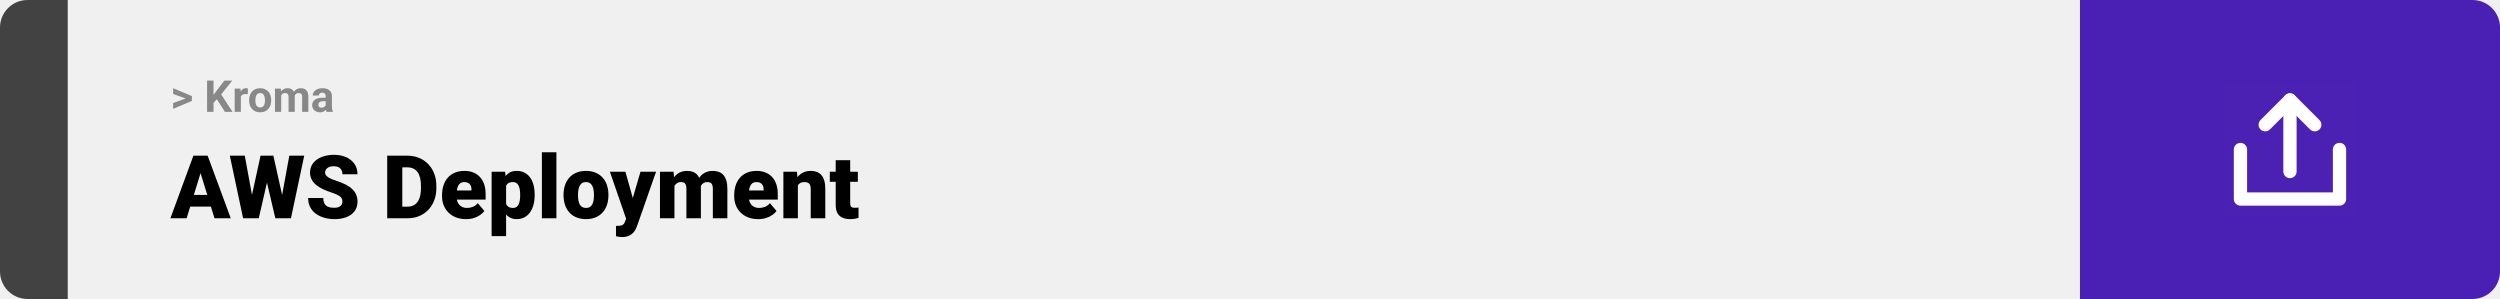
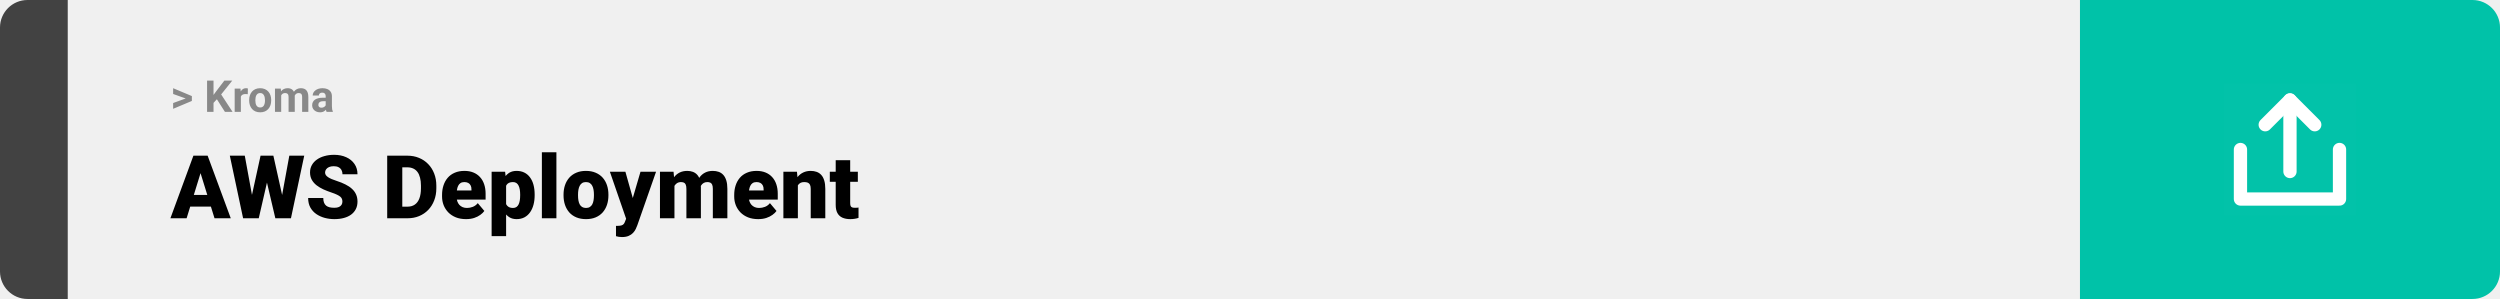
<svg xmlns="http://www.w3.org/2000/svg" width="1363" height="163" viewBox="0 0 1363 163" fill="none">
  <path d="M0 15C0 6.716 6.716 0 15 0H37V163H15C6.716 163 0 156.284 0 148V15Z" fill="#424242" />
  <rect width="1097" height="163" transform="translate(37)" fill="#F0F0F0" />
  <path d="M101.906 53.922L94.394 51.238V48.086L104.602 52.375V54.637L101.906 53.922ZM94.394 56.172L101.918 53.43L104.602 52.785V55.035L94.394 59.324V56.172ZM116.414 43.938V61H112.898V43.938H116.414ZM126.633 43.938L119.871 52.363L115.969 56.559L115.336 53.23L117.973 49.621L122.32 43.938H126.633ZM122.637 61L117.609 53.113L120.211 50.934L126.797 61H122.637ZM131.32 51.086V61H127.945V48.32H131.121L131.32 51.086ZM135.141 48.238L135.082 51.367C134.918 51.344 134.719 51.324 134.484 51.309C134.258 51.285 134.051 51.273 133.863 51.273C133.387 51.273 132.973 51.336 132.621 51.461C132.277 51.578 131.988 51.754 131.754 51.988C131.527 52.223 131.355 52.508 131.238 52.844C131.129 53.18 131.066 53.562 131.051 53.992L130.371 53.781C130.371 52.961 130.453 52.207 130.617 51.52C130.781 50.824 131.02 50.219 131.332 49.703C131.652 49.188 132.043 48.789 132.504 48.508C132.965 48.227 133.492 48.086 134.086 48.086C134.273 48.086 134.465 48.102 134.66 48.133C134.855 48.156 135.016 48.191 135.141 48.238ZM135.844 54.789V54.543C135.844 53.613 135.977 52.758 136.242 51.977C136.508 51.188 136.895 50.504 137.402 49.926C137.91 49.348 138.535 48.898 139.277 48.578C140.02 48.25 140.871 48.086 141.832 48.086C142.793 48.086 143.648 48.25 144.398 48.578C145.148 48.898 145.777 49.348 146.285 49.926C146.801 50.504 147.191 51.188 147.457 51.977C147.723 52.758 147.855 53.613 147.855 54.543V54.789C147.855 55.711 147.723 56.566 147.457 57.355C147.191 58.137 146.801 58.82 146.285 59.406C145.777 59.984 145.152 60.434 144.41 60.754C143.668 61.074 142.816 61.234 141.855 61.234C140.895 61.234 140.039 61.074 139.289 60.754C138.547 60.434 137.918 59.984 137.402 59.406C136.895 58.82 136.508 58.137 136.242 57.355C135.977 56.566 135.844 55.711 135.844 54.789ZM139.219 54.543V54.789C139.219 55.32 139.266 55.816 139.359 56.277C139.453 56.738 139.602 57.145 139.805 57.496C140.016 57.84 140.289 58.109 140.625 58.305C140.961 58.5 141.371 58.598 141.855 58.598C142.324 58.598 142.727 58.5 143.062 58.305C143.398 58.109 143.668 57.84 143.871 57.496C144.074 57.145 144.223 56.738 144.316 56.277C144.418 55.816 144.469 55.32 144.469 54.789V54.543C144.469 54.027 144.418 53.543 144.316 53.09C144.223 52.629 144.07 52.223 143.859 51.871C143.656 51.512 143.387 51.23 143.051 51.027C142.715 50.824 142.309 50.723 141.832 50.723C141.355 50.723 140.949 50.824 140.613 51.027C140.285 51.23 140.016 51.512 139.805 51.871C139.602 52.223 139.453 52.629 139.359 53.09C139.266 53.543 139.219 54.027 139.219 54.543ZM153.305 50.945V61H149.918V48.32H153.094L153.305 50.945ZM152.836 54.215H151.898C151.898 53.332 152.004 52.52 152.215 51.777C152.434 51.027 152.75 50.379 153.164 49.832C153.586 49.277 154.105 48.848 154.723 48.543C155.34 48.238 156.055 48.086 156.867 48.086C157.43 48.086 157.945 48.172 158.414 48.344C158.883 48.508 159.285 48.77 159.621 49.129C159.965 49.48 160.23 49.941 160.418 50.512C160.605 51.074 160.699 51.75 160.699 52.539V61H157.324V52.914C157.324 52.336 157.246 51.891 157.09 51.578C156.934 51.266 156.711 51.047 156.422 50.922C156.141 50.797 155.801 50.734 155.402 50.734C154.965 50.734 154.582 50.824 154.254 51.004C153.934 51.184 153.668 51.434 153.457 51.754C153.246 52.066 153.09 52.434 152.988 52.855C152.887 53.277 152.836 53.73 152.836 54.215ZM160.383 53.828L159.176 53.98C159.176 53.152 159.277 52.383 159.48 51.672C159.691 50.961 160 50.336 160.406 49.797C160.82 49.258 161.332 48.84 161.941 48.543C162.551 48.238 163.254 48.086 164.051 48.086C164.66 48.086 165.215 48.176 165.715 48.355C166.215 48.527 166.641 48.805 166.992 49.188C167.352 49.562 167.625 50.055 167.812 50.664C168.008 51.273 168.105 52.02 168.105 52.902V61H164.719V52.902C164.719 52.316 164.641 51.871 164.484 51.566C164.336 51.254 164.117 51.039 163.828 50.922C163.547 50.797 163.211 50.734 162.82 50.734C162.414 50.734 162.059 50.816 161.754 50.98C161.449 51.137 161.195 51.355 160.992 51.637C160.789 51.918 160.637 52.246 160.535 52.621C160.434 52.988 160.383 53.391 160.383 53.828ZM177.562 58.141V52.492C177.562 52.086 177.496 51.738 177.363 51.449C177.23 51.152 177.023 50.922 176.742 50.758C176.469 50.594 176.113 50.512 175.676 50.512C175.301 50.512 174.977 50.578 174.703 50.711C174.43 50.836 174.219 51.02 174.07 51.262C173.922 51.496 173.848 51.773 173.848 52.094H170.473C170.473 51.555 170.598 51.043 170.848 50.559C171.098 50.074 171.461 49.648 171.938 49.281C172.414 48.906 172.98 48.613 173.637 48.402C174.301 48.191 175.043 48.086 175.863 48.086C176.848 48.086 177.723 48.25 178.488 48.578C179.254 48.906 179.855 49.398 180.293 50.055C180.738 50.711 180.961 51.531 180.961 52.516V57.941C180.961 58.637 181.004 59.207 181.09 59.652C181.176 60.09 181.301 60.473 181.465 60.801V61H178.055C177.891 60.656 177.766 60.227 177.68 59.711C177.602 59.188 177.562 58.664 177.562 58.141ZM178.008 53.277L178.031 55.188H176.145C175.699 55.188 175.312 55.238 174.984 55.34C174.656 55.441 174.387 55.586 174.176 55.773C173.965 55.953 173.809 56.164 173.707 56.406C173.613 56.648 173.566 56.914 173.566 57.203C173.566 57.492 173.633 57.754 173.766 57.988C173.898 58.215 174.09 58.395 174.34 58.527C174.59 58.652 174.883 58.715 175.219 58.715C175.727 58.715 176.168 58.613 176.543 58.41C176.918 58.207 177.207 57.957 177.41 57.66C177.621 57.363 177.73 57.082 177.738 56.816L178.629 58.246C178.504 58.566 178.332 58.898 178.113 59.242C177.902 59.586 177.633 59.91 177.305 60.215C176.977 60.512 176.582 60.758 176.121 60.953C175.66 61.141 175.113 61.234 174.48 61.234C173.676 61.234 172.945 61.074 172.289 60.754C171.641 60.426 171.125 59.977 170.742 59.406C170.367 58.828 170.18 58.172 170.18 57.438C170.18 56.773 170.305 56.184 170.555 55.668C170.805 55.152 171.172 54.719 171.656 54.367C172.148 54.008 172.762 53.738 173.496 53.559C174.23 53.371 175.082 53.277 176.051 53.277H178.008Z" fill="#888888" />
  <path d="M110.062 92.047L101.742 119H92.906L105.445 84.875H111.047L110.062 92.047ZM116.953 119L108.609 92.047L107.531 84.875H113.203L125.812 119H116.953ZM116.625 106.273V112.625H99.117V106.273H116.625ZM135.258 115.906L142.055 84.875H146.109L148.312 87.523L141.07 119H136.594L135.258 115.906ZM133.453 84.875L139.195 116.141L137.719 119H132.539L125.297 84.875H133.453ZM152.039 115.977L157.734 84.875H165.867L158.625 119H153.469L152.039 115.977ZM149.039 84.875L156 116.094L154.594 119H150.117L142.711 87.477L145.008 84.875H149.039ZM186.68 109.93C186.68 109.398 186.602 108.922 186.445 108.5C186.289 108.062 186 107.656 185.578 107.281C185.156 106.906 184.547 106.531 183.75 106.156C182.969 105.766 181.938 105.359 180.656 104.938C179.156 104.438 177.711 103.875 176.32 103.25C174.93 102.609 173.688 101.867 172.594 101.023C171.5 100.164 170.633 99.164 169.992 98.023C169.352 96.867 169.031 95.523 169.031 93.992C169.031 92.523 169.359 91.203 170.016 90.031C170.672 88.844 171.586 87.836 172.758 87.008C173.945 86.164 175.336 85.523 176.93 85.086C178.523 84.633 180.266 84.406 182.156 84.406C184.656 84.406 186.859 84.844 188.766 85.719C190.688 86.578 192.188 87.805 193.266 89.398C194.359 90.977 194.906 92.844 194.906 95H186.727C186.727 94.141 186.547 93.383 186.188 92.727C185.844 92.07 185.32 91.555 184.617 91.18C183.914 90.805 183.031 90.617 181.969 90.617C180.938 90.617 180.07 90.773 179.367 91.086C178.664 91.398 178.133 91.82 177.773 92.352C177.414 92.867 177.234 93.438 177.234 94.062C177.234 94.578 177.375 95.047 177.656 95.469C177.953 95.875 178.367 96.258 178.898 96.617C179.445 96.977 180.102 97.32 180.867 97.648C181.648 97.977 182.523 98.297 183.492 98.609C185.305 99.188 186.914 99.836 188.32 100.555C189.742 101.258 190.938 102.062 191.906 102.969C192.891 103.859 193.633 104.875 194.133 106.016C194.648 107.156 194.906 108.445 194.906 109.883C194.906 111.414 194.609 112.773 194.016 113.961C193.422 115.148 192.57 116.156 191.461 116.984C190.352 117.797 189.023 118.414 187.477 118.836C185.93 119.258 184.203 119.469 182.297 119.469C180.547 119.469 178.82 119.25 177.117 118.812C175.43 118.359 173.898 117.672 172.523 116.75C171.148 115.812 170.047 114.617 169.219 113.164C168.406 111.695 168 109.953 168 107.938H176.25C176.25 108.938 176.383 109.781 176.648 110.469C176.914 111.156 177.305 111.711 177.82 112.133C178.336 112.539 178.969 112.836 179.719 113.023C180.469 113.195 181.328 113.281 182.297 113.281C183.344 113.281 184.188 113.133 184.828 112.836C185.469 112.523 185.938 112.117 186.234 111.617C186.531 111.102 186.68 110.539 186.68 109.93ZM222.188 119H214.617L214.664 112.672H222.188C223.75 112.672 225.07 112.297 226.148 111.547C227.242 110.797 228.07 109.68 228.633 108.195C229.211 106.695 229.5 104.852 229.5 102.664V101.188C229.5 99.547 229.336 98.109 229.008 96.875C228.695 95.625 228.227 94.586 227.602 93.758C226.977 92.914 226.195 92.281 225.258 91.859C224.336 91.438 223.273 91.227 222.07 91.227H214.477V84.875H222.07C224.383 84.875 226.5 85.273 228.422 86.07C230.359 86.852 232.031 87.977 233.438 89.445C234.859 90.898 235.953 92.625 236.719 94.625C237.5 96.609 237.891 98.812 237.891 101.234V102.664C237.891 105.07 237.5 107.273 236.719 109.273C235.953 111.273 234.867 113 233.461 114.453C232.055 115.906 230.391 117.031 228.469 117.828C226.562 118.609 224.469 119 222.188 119ZM219.328 84.875V119H211.102V84.875H219.328ZM254.086 119.469C252.023 119.469 250.18 119.148 248.555 118.508C246.93 117.852 245.555 116.953 244.43 115.812C243.32 114.672 242.469 113.359 241.875 111.875C241.297 110.391 241.008 108.82 241.008 107.164V106.273C241.008 104.414 241.266 102.695 241.781 101.117C242.297 99.523 243.062 98.133 244.078 96.945C245.094 95.758 246.367 94.836 247.898 94.18C249.43 93.508 251.211 93.172 253.242 93.172C255.039 93.172 256.648 93.461 258.07 94.039C259.492 94.617 260.695 95.445 261.68 96.523C262.68 97.602 263.438 98.906 263.953 100.438C264.484 101.969 264.75 103.688 264.75 105.594V108.805H244.031V103.859H257.039V103.25C257.055 102.406 256.906 101.688 256.594 101.094C256.297 100.5 255.859 100.047 255.281 99.734C254.703 99.422 254 99.266 253.172 99.266C252.312 99.266 251.602 99.453 251.039 99.828C250.492 100.203 250.062 100.719 249.75 101.375C249.453 102.016 249.242 102.758 249.117 103.602C248.992 104.445 248.93 105.336 248.93 106.273V107.164C248.93 108.102 249.055 108.953 249.305 109.719C249.57 110.484 249.945 111.141 250.43 111.688C250.93 112.219 251.523 112.633 252.211 112.93C252.914 113.227 253.711 113.375 254.602 113.375C255.68 113.375 256.742 113.172 257.789 112.766C258.836 112.359 259.734 111.688 260.484 110.75L264.07 115.016C263.555 115.75 262.82 116.461 261.867 117.148C260.93 117.836 259.805 118.398 258.492 118.836C257.18 119.258 255.711 119.469 254.086 119.469ZM275.93 98.516V128.75H268.031V93.641H275.391L275.93 98.516ZM291.492 106.016V106.508C291.492 108.352 291.281 110.062 290.859 111.641C290.438 113.219 289.812 114.594 288.984 115.766C288.156 116.938 287.125 117.852 285.891 118.508C284.672 119.148 283.258 119.469 281.648 119.469C280.133 119.469 278.828 119.133 277.734 118.461C276.641 117.789 275.727 116.859 274.992 115.672C274.258 114.484 273.664 113.125 273.211 111.594C272.758 110.062 272.398 108.445 272.133 106.742V106.109C272.398 104.281 272.758 102.586 273.211 101.023C273.664 99.445 274.258 98.07 274.992 96.898C275.727 95.727 276.633 94.812 277.711 94.156C278.805 93.5 280.109 93.172 281.625 93.172C283.234 93.172 284.648 93.477 285.867 94.086C287.102 94.695 288.133 95.57 288.961 96.711C289.805 97.836 290.438 99.188 290.859 100.766C291.281 102.344 291.492 104.094 291.492 106.016ZM283.594 106.508V106.016C283.594 105.031 283.523 104.133 283.383 103.32C283.242 102.492 283.016 101.773 282.703 101.164C282.406 100.555 282.008 100.086 281.508 99.758C281.008 99.43 280.391 99.266 279.656 99.266C278.812 99.266 278.102 99.398 277.523 99.664C276.961 99.914 276.508 100.305 276.164 100.836C275.836 101.352 275.602 102 275.461 102.781C275.336 103.547 275.281 104.445 275.297 105.477V107.398C275.266 108.586 275.383 109.633 275.648 110.539C275.914 111.43 276.375 112.125 277.031 112.625C277.688 113.125 278.578 113.375 279.703 113.375C280.453 113.375 281.078 113.203 281.578 112.859C282.078 112.5 282.477 112.008 282.773 111.383C283.07 110.742 283.281 110.008 283.406 109.18C283.531 108.352 283.594 107.461 283.594 106.508ZM303.352 83V119H295.43V83H303.352ZM307.242 106.578V106.086C307.242 104.227 307.508 102.516 308.039 100.953C308.57 99.375 309.352 98.008 310.383 96.852C311.414 95.695 312.688 94.797 314.203 94.156C315.719 93.5 317.469 93.172 319.453 93.172C321.453 93.172 323.211 93.5 324.727 94.156C326.258 94.797 327.539 95.695 328.57 96.852C329.602 98.008 330.383 99.375 330.914 100.953C331.445 102.516 331.711 104.227 331.711 106.086V106.578C331.711 108.422 331.445 110.133 330.914 111.711C330.383 113.273 329.602 114.641 328.57 115.812C327.539 116.969 326.266 117.867 324.75 118.508C323.234 119.148 321.484 119.469 319.5 119.469C317.516 119.469 315.758 119.148 314.227 118.508C312.695 117.867 311.414 116.969 310.383 115.812C309.352 114.641 308.57 113.273 308.039 111.711C307.508 110.133 307.242 108.422 307.242 106.578ZM315.141 106.086V106.578C315.141 107.531 315.211 108.422 315.352 109.25C315.492 110.078 315.727 110.805 316.055 111.43C316.383 112.039 316.828 112.516 317.391 112.859C317.953 113.203 318.656 113.375 319.5 113.375C320.328 113.375 321.016 113.203 321.562 112.859C322.125 112.516 322.57 112.039 322.898 111.43C323.227 110.805 323.461 110.078 323.602 109.25C323.742 108.422 323.812 107.531 323.812 106.578V106.086C323.812 105.164 323.742 104.297 323.602 103.484C323.461 102.656 323.227 101.93 322.898 101.305C322.57 100.664 322.125 100.164 321.562 99.805C321 99.445 320.297 99.266 319.453 99.266C318.625 99.266 317.93 99.445 317.367 99.805C316.82 100.164 316.383 100.664 316.055 101.305C315.727 101.93 315.492 102.656 315.352 103.484C315.211 104.297 315.141 105.164 315.141 106.086ZM342.633 116.023L349.195 93.641H357.68L347.484 122.773C347.266 123.414 346.977 124.102 346.617 124.836C346.258 125.586 345.766 126.297 345.141 126.969C344.516 127.641 343.711 128.188 342.727 128.609C341.758 129.031 340.555 129.242 339.117 129.242C338.352 129.242 337.789 129.203 337.43 129.125C337.086 129.062 336.555 128.945 335.836 128.773V123.125C336.039 123.125 336.211 123.125 336.352 123.125C336.508 123.125 336.68 123.125 336.867 123.125C337.711 123.125 338.383 123.039 338.883 122.867C339.398 122.695 339.789 122.445 340.055 122.117C340.336 121.789 340.555 121.391 340.711 120.922L342.633 116.023ZM340.969 93.641L345.961 111.383L346.828 119.75H341.531L332.508 93.641H340.969ZM367.711 99.008V119H359.812V93.641H367.219L367.711 99.008ZM366.75 105.453L364.945 105.5C364.945 103.719 365.156 102.078 365.578 100.578C366 99.078 366.625 97.773 367.453 96.664C368.281 95.555 369.297 94.695 370.5 94.086C371.719 93.477 373.125 93.172 374.719 93.172C375.828 93.172 376.836 93.344 377.742 93.688C378.648 94.016 379.43 94.539 380.086 95.258C380.742 95.961 381.242 96.883 381.586 98.023C381.945 99.148 382.125 100.5 382.125 102.078V119H374.227V103.086C374.227 102.008 374.102 101.195 373.852 100.648C373.617 100.102 373.273 99.734 372.82 99.547C372.367 99.359 371.812 99.266 371.156 99.266C370.469 99.266 369.852 99.422 369.305 99.734C368.758 100.047 368.289 100.484 367.898 101.047C367.523 101.594 367.234 102.242 367.031 102.992C366.844 103.742 366.75 104.562 366.75 105.453ZM381.234 105.453L379.031 105.5C379.031 103.719 379.227 102.078 379.617 100.578C380.023 99.078 380.625 97.773 381.422 96.664C382.234 95.555 383.242 94.695 384.445 94.086C385.648 93.477 387.047 93.172 388.641 93.172C389.797 93.172 390.859 93.344 391.828 93.688C392.797 94.031 393.633 94.586 394.336 95.352C395.039 96.117 395.586 97.133 395.977 98.398C396.367 99.648 396.562 101.195 396.562 103.039V119H388.641V103.039C388.641 101.992 388.516 101.203 388.266 100.672C388.031 100.125 387.688 99.758 387.234 99.57C386.781 99.367 386.242 99.266 385.617 99.266C384.867 99.266 384.219 99.422 383.672 99.734C383.125 100.047 382.664 100.484 382.289 101.047C381.93 101.594 381.664 102.242 381.492 102.992C381.32 103.742 381.234 104.562 381.234 105.453ZM413.367 119.469C411.305 119.469 409.461 119.148 407.836 118.508C406.211 117.852 404.836 116.953 403.711 115.812C402.602 114.672 401.75 113.359 401.156 111.875C400.578 110.391 400.289 108.82 400.289 107.164V106.273C400.289 104.414 400.547 102.695 401.062 101.117C401.578 99.523 402.344 98.133 403.359 96.945C404.375 95.758 405.648 94.836 407.18 94.18C408.711 93.508 410.492 93.172 412.523 93.172C414.32 93.172 415.93 93.461 417.352 94.039C418.773 94.617 419.977 95.445 420.961 96.523C421.961 97.602 422.719 98.906 423.234 100.438C423.766 101.969 424.031 103.688 424.031 105.594V108.805H403.312V103.859H416.32V103.25C416.336 102.406 416.188 101.688 415.875 101.094C415.578 100.5 415.141 100.047 414.562 99.734C413.984 99.422 413.281 99.266 412.453 99.266C411.594 99.266 410.883 99.453 410.32 99.828C409.773 100.203 409.344 100.719 409.031 101.375C408.734 102.016 408.523 102.758 408.398 103.602C408.273 104.445 408.211 105.336 408.211 106.273V107.164C408.211 108.102 408.336 108.953 408.586 109.719C408.852 110.484 409.227 111.141 409.711 111.688C410.211 112.219 410.805 112.633 411.492 112.93C412.195 113.227 412.992 113.375 413.883 113.375C414.961 113.375 416.023 113.172 417.07 112.766C418.117 112.359 419.016 111.688 419.766 110.75L423.352 115.016C422.836 115.75 422.102 116.461 421.148 117.148C420.211 117.836 419.086 118.398 417.773 118.836C416.461 119.258 414.992 119.469 413.367 119.469ZM435 99.055V119H427.102V93.641H434.508L435 99.055ZM434.062 105.453L432.211 105.5C432.211 103.562 432.445 101.836 432.914 100.32C433.383 98.789 434.047 97.492 434.906 96.43C435.766 95.367 436.789 94.562 437.977 94.016C439.18 93.453 440.516 93.172 441.984 93.172C443.156 93.172 444.227 93.344 445.195 93.688C446.18 94.031 447.023 94.586 447.727 95.352C448.445 96.117 448.992 97.133 449.367 98.398C449.758 99.648 449.953 101.195 449.953 103.039V119H442.008V103.016C442.008 102 441.867 101.227 441.586 100.695C441.305 100.148 440.898 99.773 440.367 99.57C439.836 99.367 439.188 99.266 438.422 99.266C437.609 99.266 436.922 99.422 436.359 99.734C435.797 100.047 435.344 100.484 435 101.047C434.672 101.594 434.43 102.242 434.273 102.992C434.133 103.742 434.062 104.562 434.062 105.453ZM467.695 93.641V99.125H452.414V93.641H467.695ZM455.625 87.336H463.523V110.727C463.523 111.398 463.602 111.922 463.758 112.297C463.914 112.656 464.18 112.914 464.555 113.07C464.945 113.211 465.461 113.281 466.102 113.281C466.555 113.281 466.93 113.273 467.227 113.258C467.523 113.227 467.805 113.188 468.07 113.141V118.789C467.398 119.008 466.695 119.172 465.961 119.281C465.227 119.406 464.445 119.469 463.617 119.469C461.93 119.469 460.484 119.203 459.281 118.672C458.094 118.141 457.188 117.305 456.562 116.164C455.938 115.023 455.625 113.539 455.625 111.711V87.336Z" fill="black" />
-   <path d="M1134 0H1348C1356.28 0 1363 6.716 1363 15V148C1363 156.284 1356.28 163 1348 163H1134V0Z" fill="#4A1FB3" />
+   <path d="M1134 0H1348C1356.28 0 1363 6.716 1363 15V148C1363 156.284 1356.28 163 1348 163H1134V0Z" fill="#00C2A8" />
  <path d="M1212.5 117.5L1212.5 45.5L1284.5 45.5L1284.5 117.5L1212.5 117.5Z" fill="white" fill-opacity="0.01" />
  <path d="M1221.5 81.513L1221.5 108.5L1275.5 108.5L1275.5 81.5" stroke="white" stroke-width="7.24" stroke-linecap="round" stroke-linejoin="round" />
  <path d="M1262 68L1248.5 54.5L1235 68" stroke="white" stroke-width="7.24" stroke-linecap="round" stroke-linejoin="round" />
  <path d="M1248.49 93.5L1248.49 54.5" stroke="white" stroke-width="7.24" stroke-linecap="round" stroke-linejoin="round" />
</svg>
